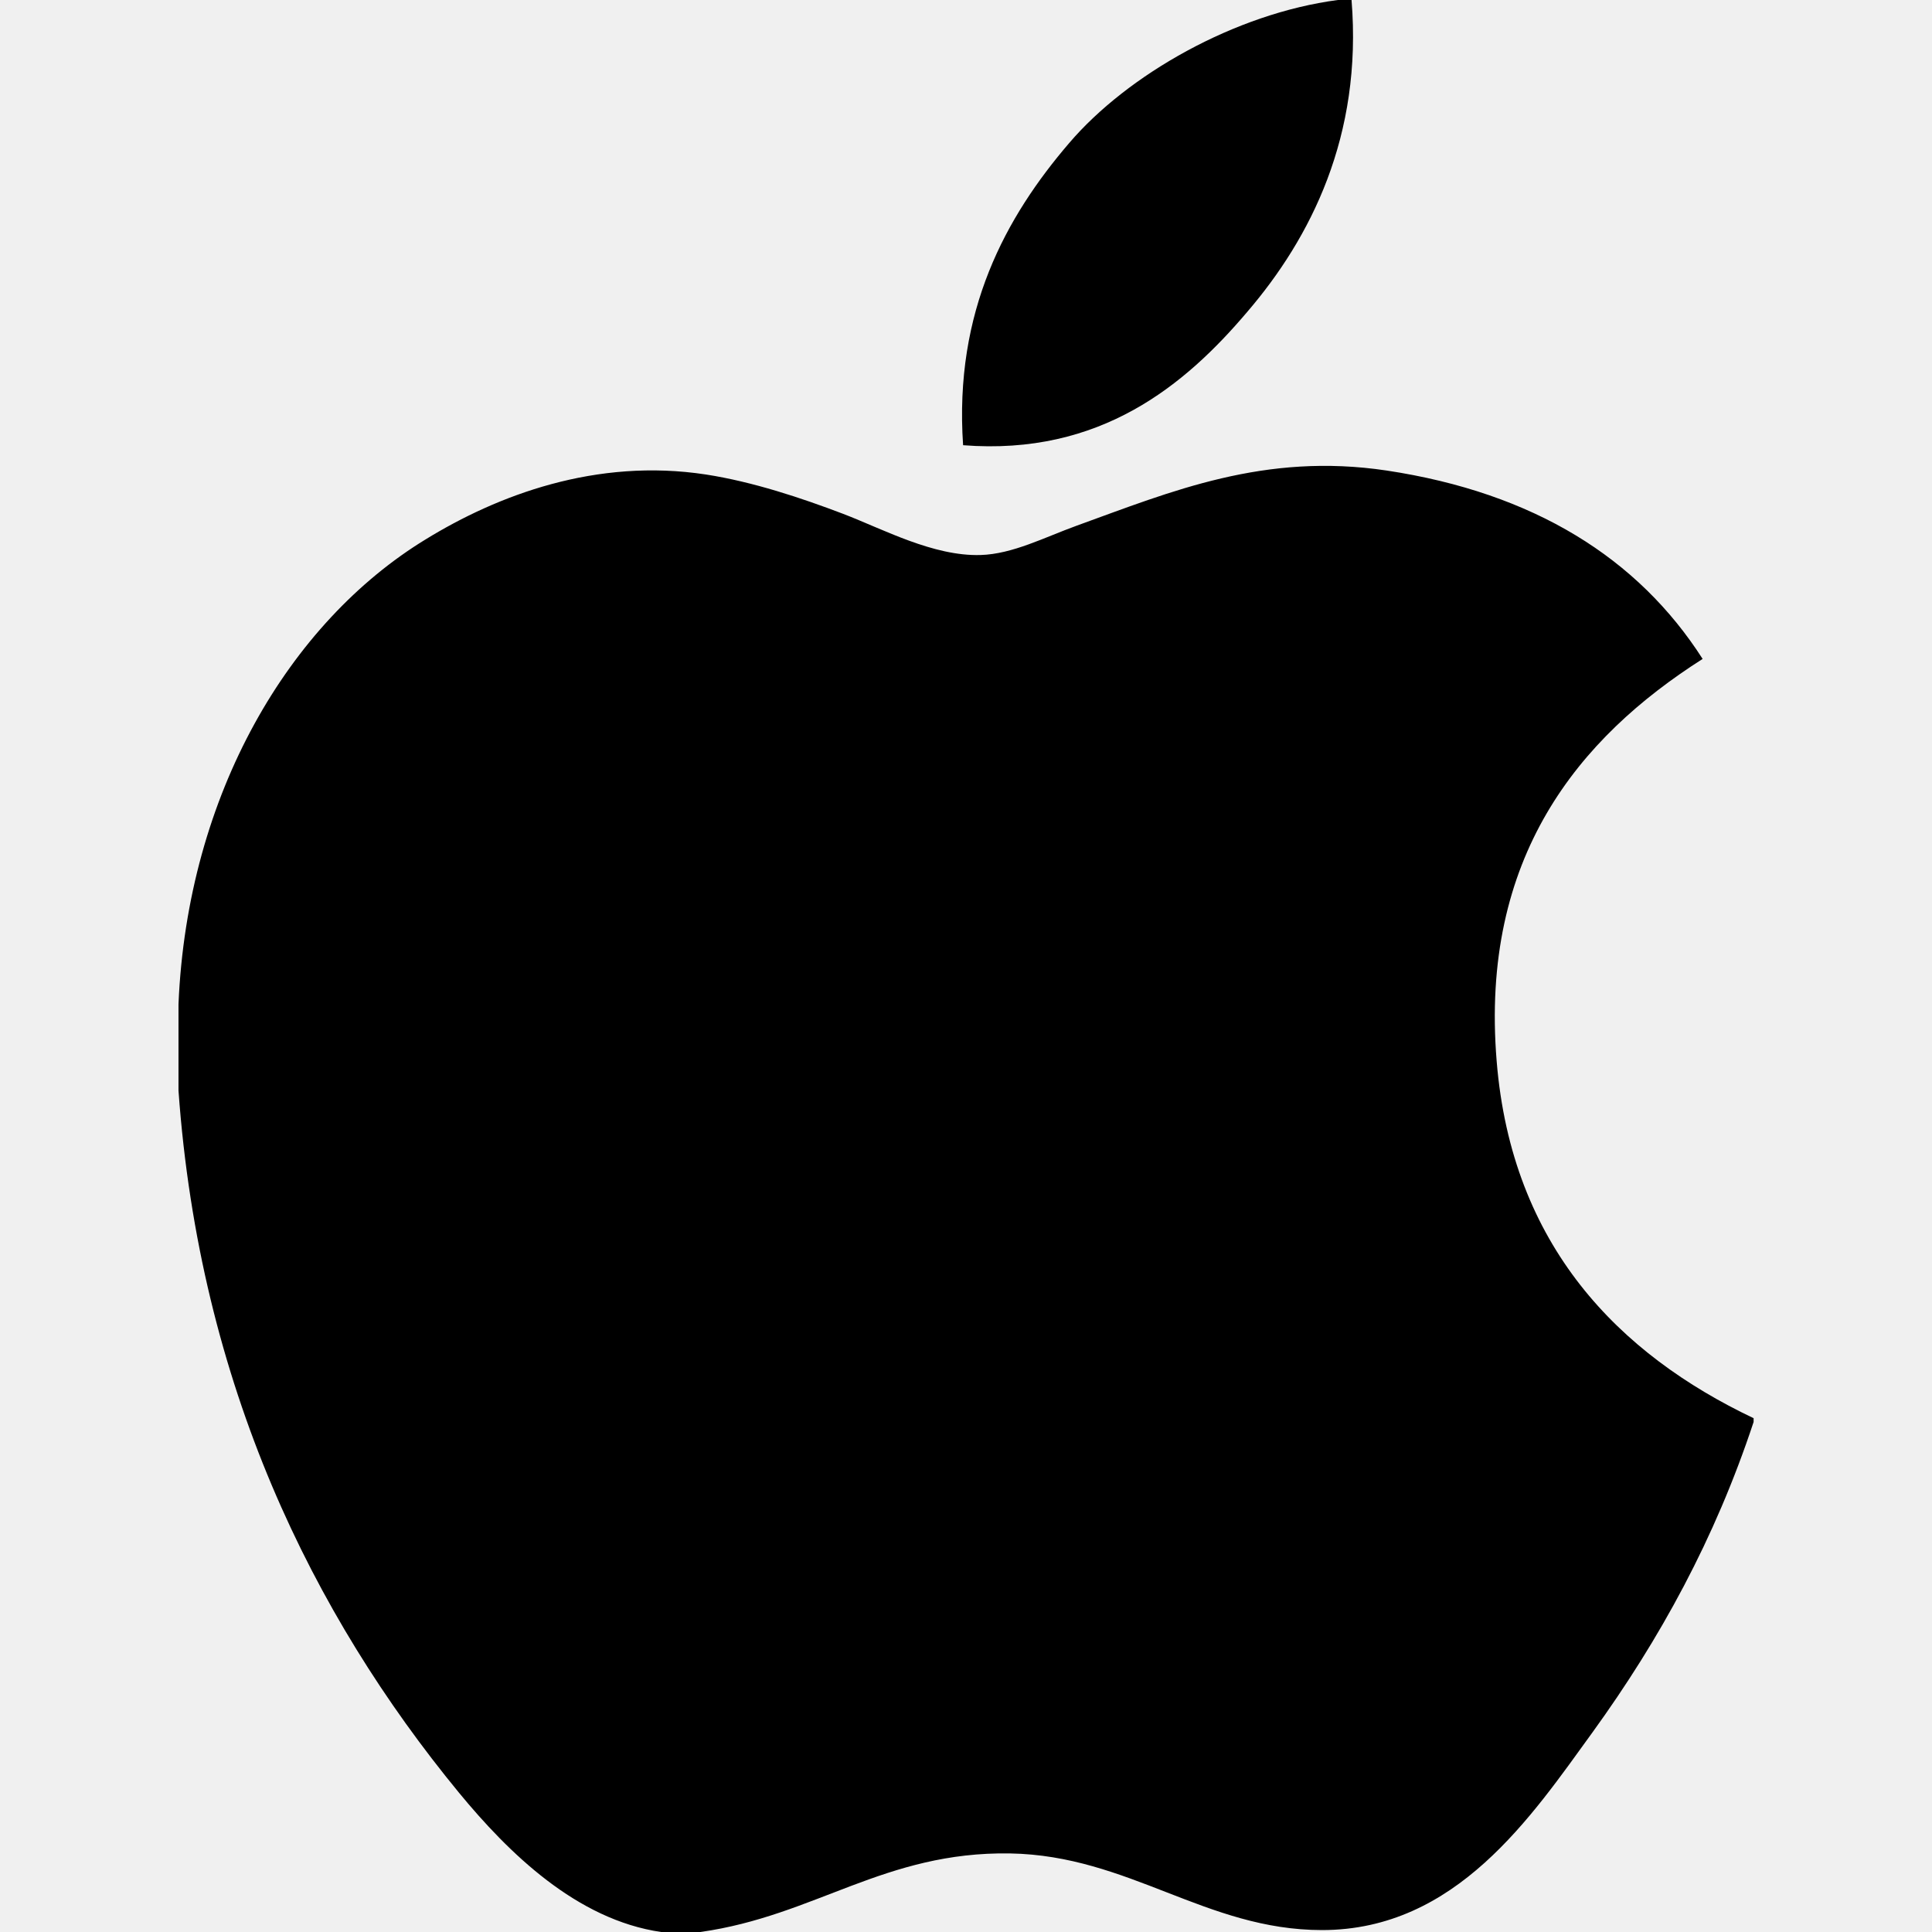
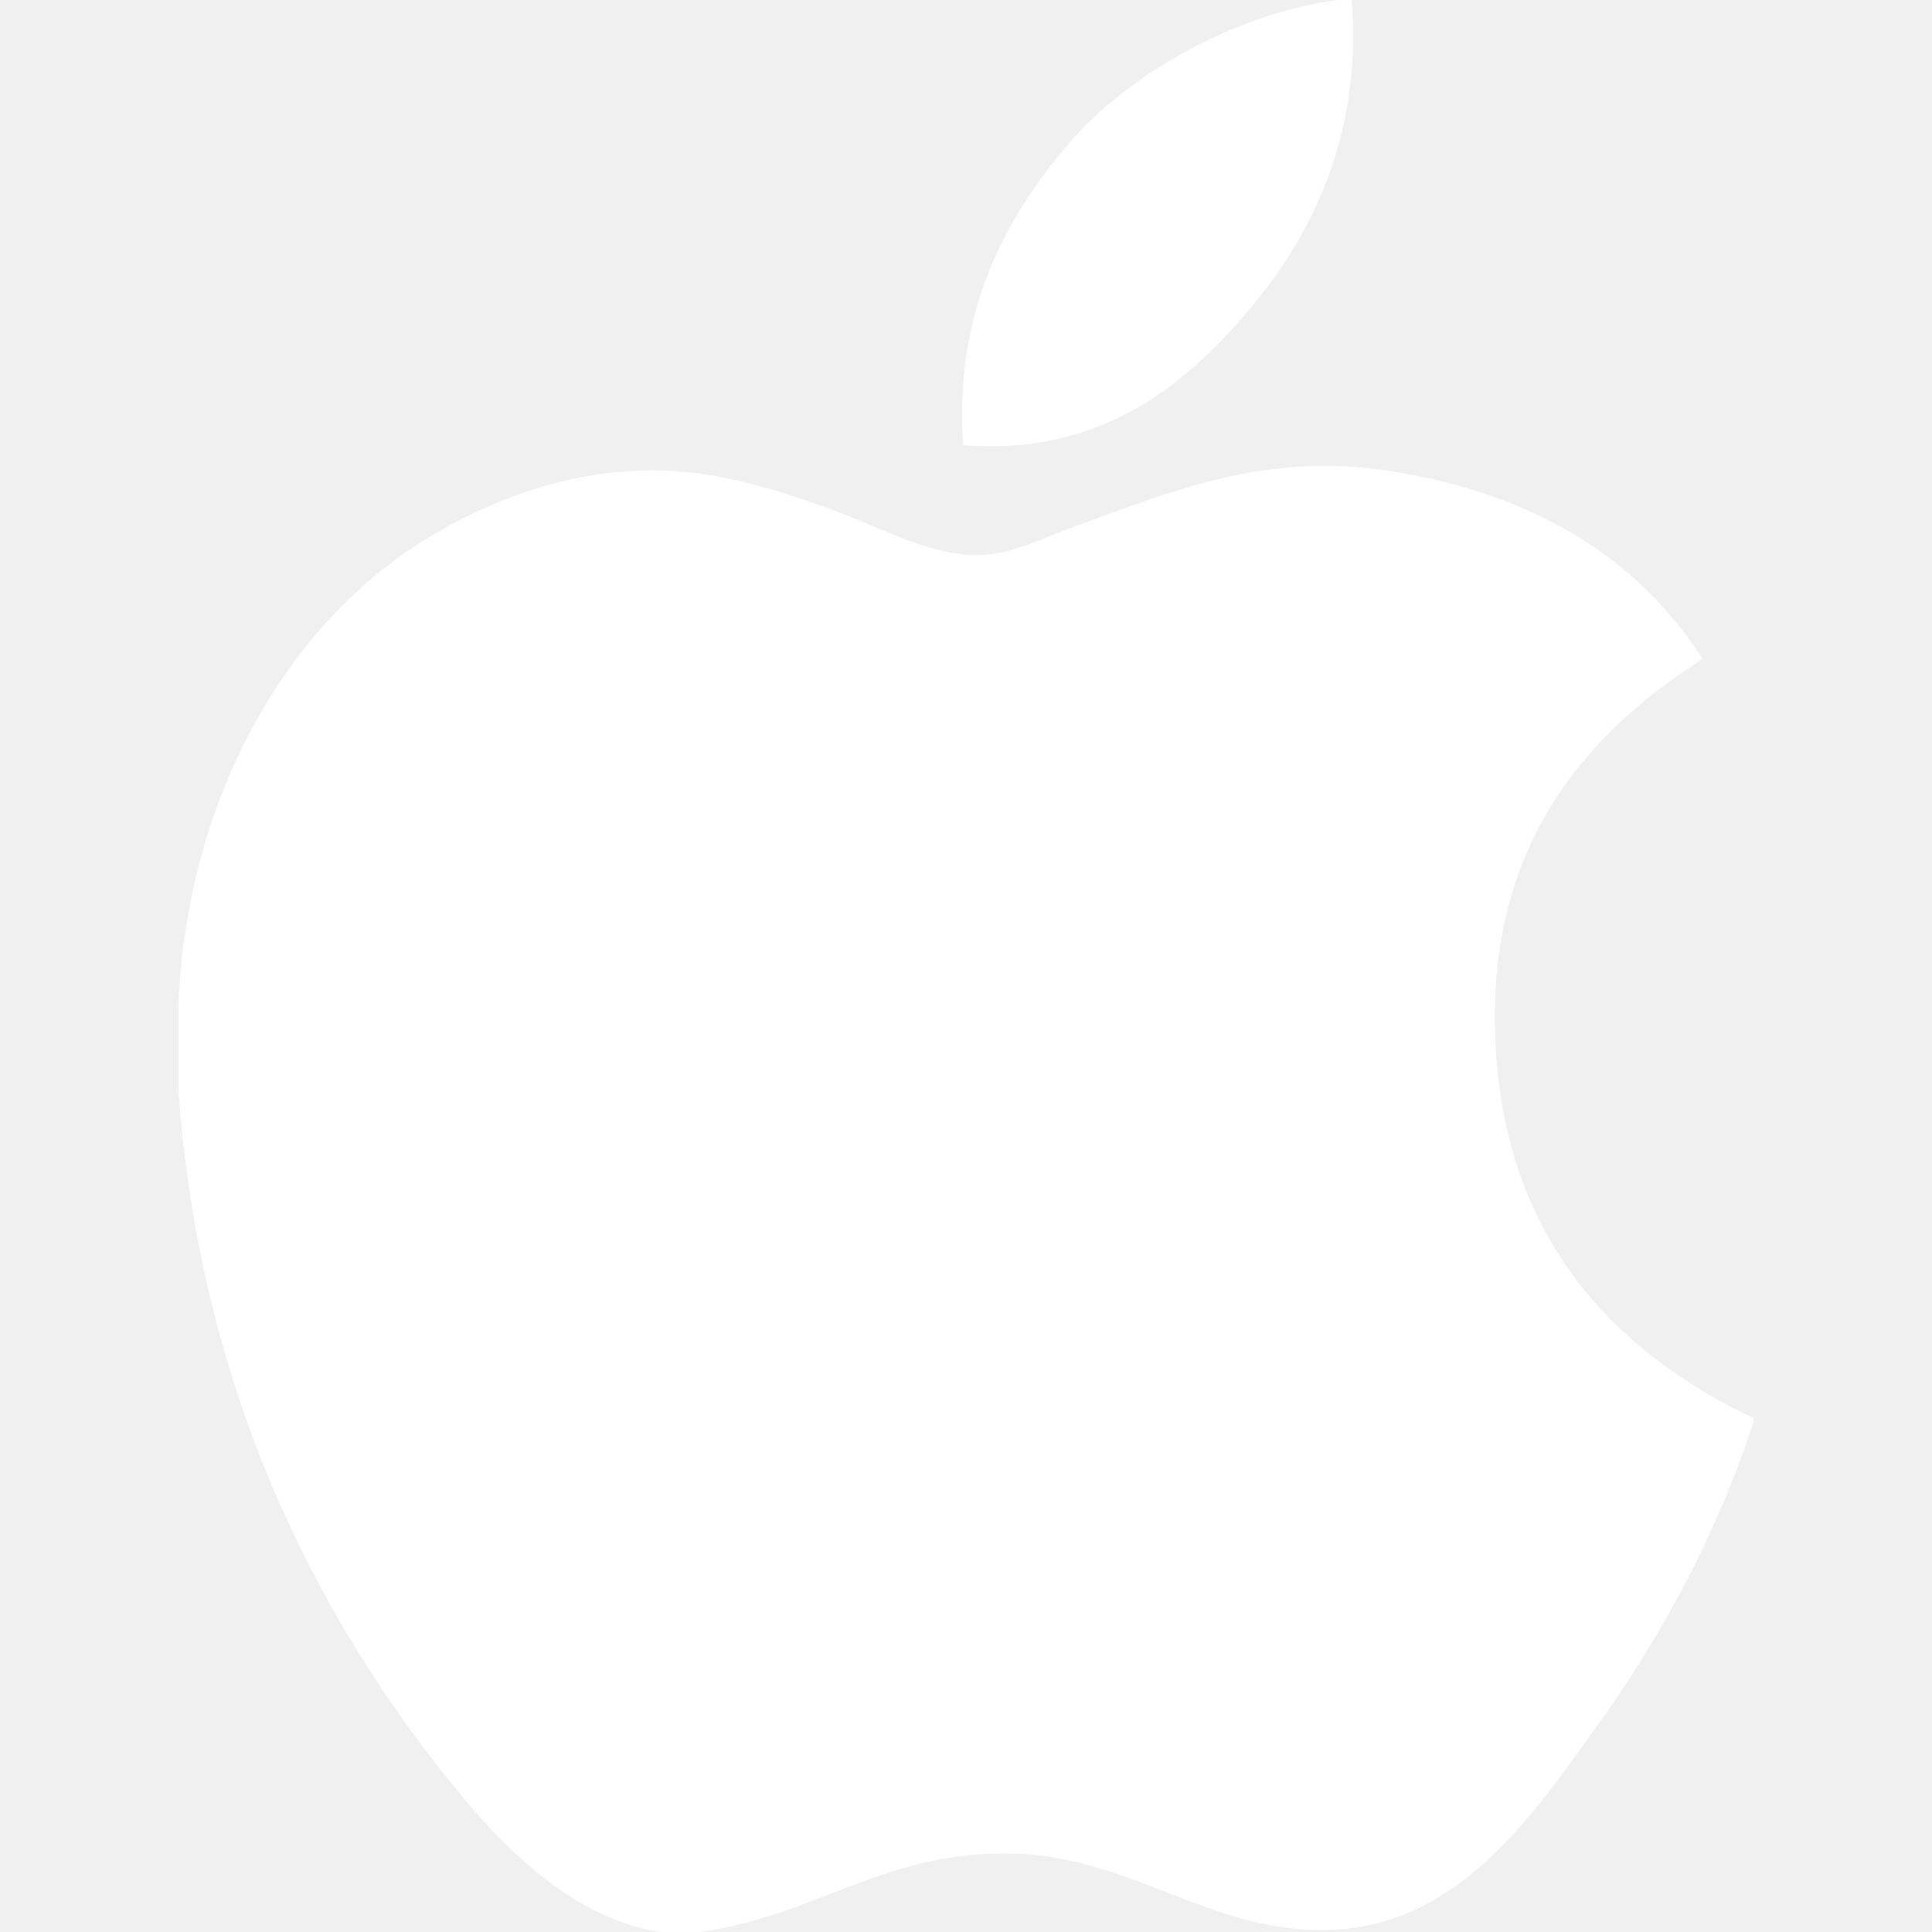
<svg xmlns="http://www.w3.org/2000/svg" width="18" height="18" viewBox="0 0 18 18" fill="none">
  <g clip-path="url(#clip0_88_496)">
-     <path d="M12.464 0C12.506 0 12.548 0 12.592 0C12.695 1.269 12.21 2.218 11.621 2.905C11.043 3.587 10.252 4.248 8.973 4.148C8.887 2.897 9.373 2.019 9.961 1.333C10.506 0.695 11.506 0.126 12.464 0Z" fill="black" />
-     <path d="M16.338 13.213C16.338 13.225 16.338 13.236 16.338 13.248C15.978 14.337 15.465 15.271 14.839 16.137C14.268 16.924 13.567 17.982 12.317 17.982C11.236 17.982 10.519 17.287 9.411 17.268C8.24 17.249 7.596 17.849 6.525 18C6.402 18 6.28 18 6.16 18C5.373 17.886 4.738 17.263 4.276 16.702C2.913 15.044 1.859 12.902 1.663 10.161C1.663 9.892 1.663 9.624 1.663 9.355C1.746 7.394 2.699 5.798 3.966 5.025C4.635 4.614 5.554 4.264 6.578 4.421C7.016 4.489 7.465 4.639 7.857 4.788C8.23 4.931 8.695 5.184 9.136 5.171C9.435 5.162 9.732 5.006 10.033 4.897C10.915 4.578 11.78 4.213 12.92 4.384C14.29 4.591 15.262 5.2 15.863 6.139C14.704 6.877 13.788 7.988 13.944 9.886C14.084 11.61 15.086 12.618 16.338 13.213Z" fill="black" />
+     <path d="M12.464 0C12.506 0 12.548 0 12.592 0C12.695 1.269 12.21 2.218 11.621 2.905C11.043 3.587 10.252 4.248 8.973 4.148C8.887 2.897 9.373 2.019 9.961 1.333C10.506 0.695 11.506 0.126 12.464 0Z" fill="white" />
+     <path d="M16.338 13.213C16.338 13.225 16.338 13.236 16.338 13.248C15.978 14.337 15.465 15.271 14.839 16.137C14.268 16.924 13.567 17.982 12.317 17.982C11.236 17.982 10.519 17.287 9.411 17.268C8.24 17.249 7.596 17.849 6.525 18C6.402 18 6.28 18 6.16 18C5.373 17.886 4.738 17.263 4.276 16.702C2.913 15.044 1.859 12.902 1.663 10.161C1.663 9.892 1.663 9.624 1.663 9.355C1.746 7.394 2.699 5.798 3.966 5.025C4.635 4.614 5.554 4.264 6.578 4.421C7.016 4.489 7.465 4.639 7.857 4.788C8.23 4.931 8.695 5.184 9.136 5.171C9.435 5.162 9.732 5.006 10.033 4.897C10.915 4.578 11.78 4.213 12.92 4.384C14.29 4.591 15.262 5.2 15.863 6.139C14.704 6.877 13.788 7.988 13.944 9.886C14.084 11.61 15.086 12.618 16.338 13.213Z" fill="white" />
  </g>
  <defs>
    <clipPath id="clip0_88_496">
      <rect width="18" height="18" fill="white" />
    </clipPath>
  </defs>
</svg>
